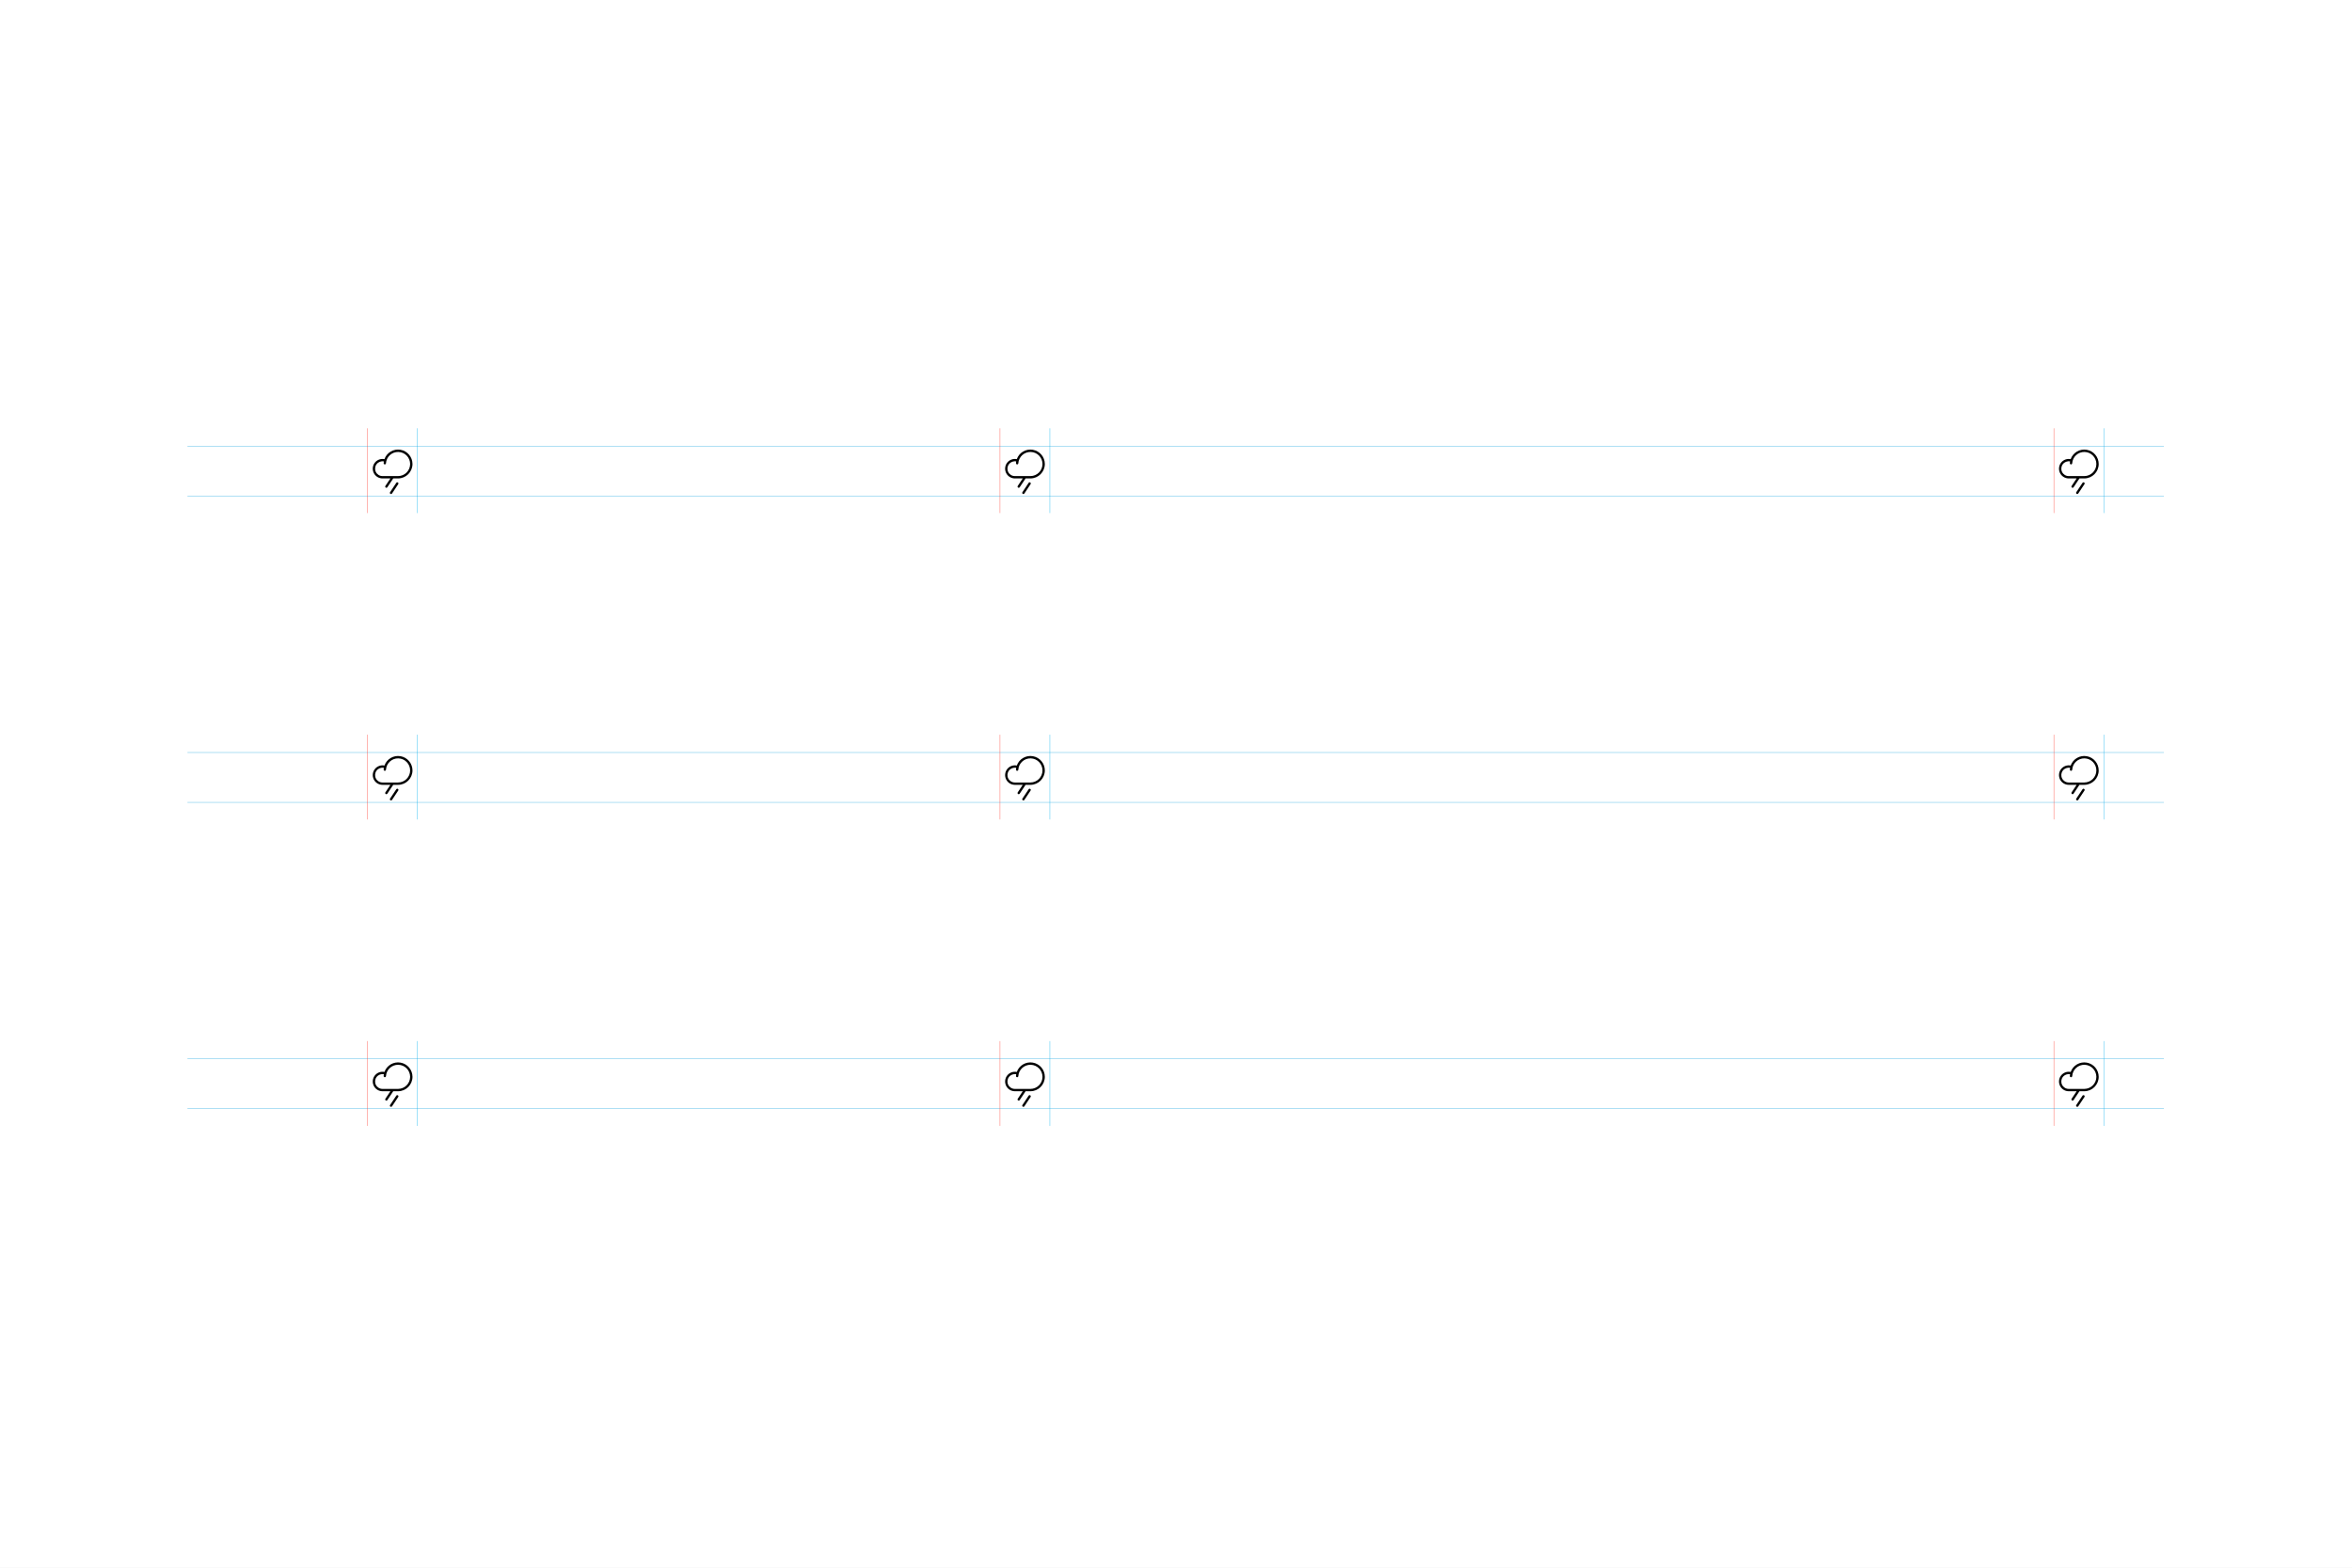
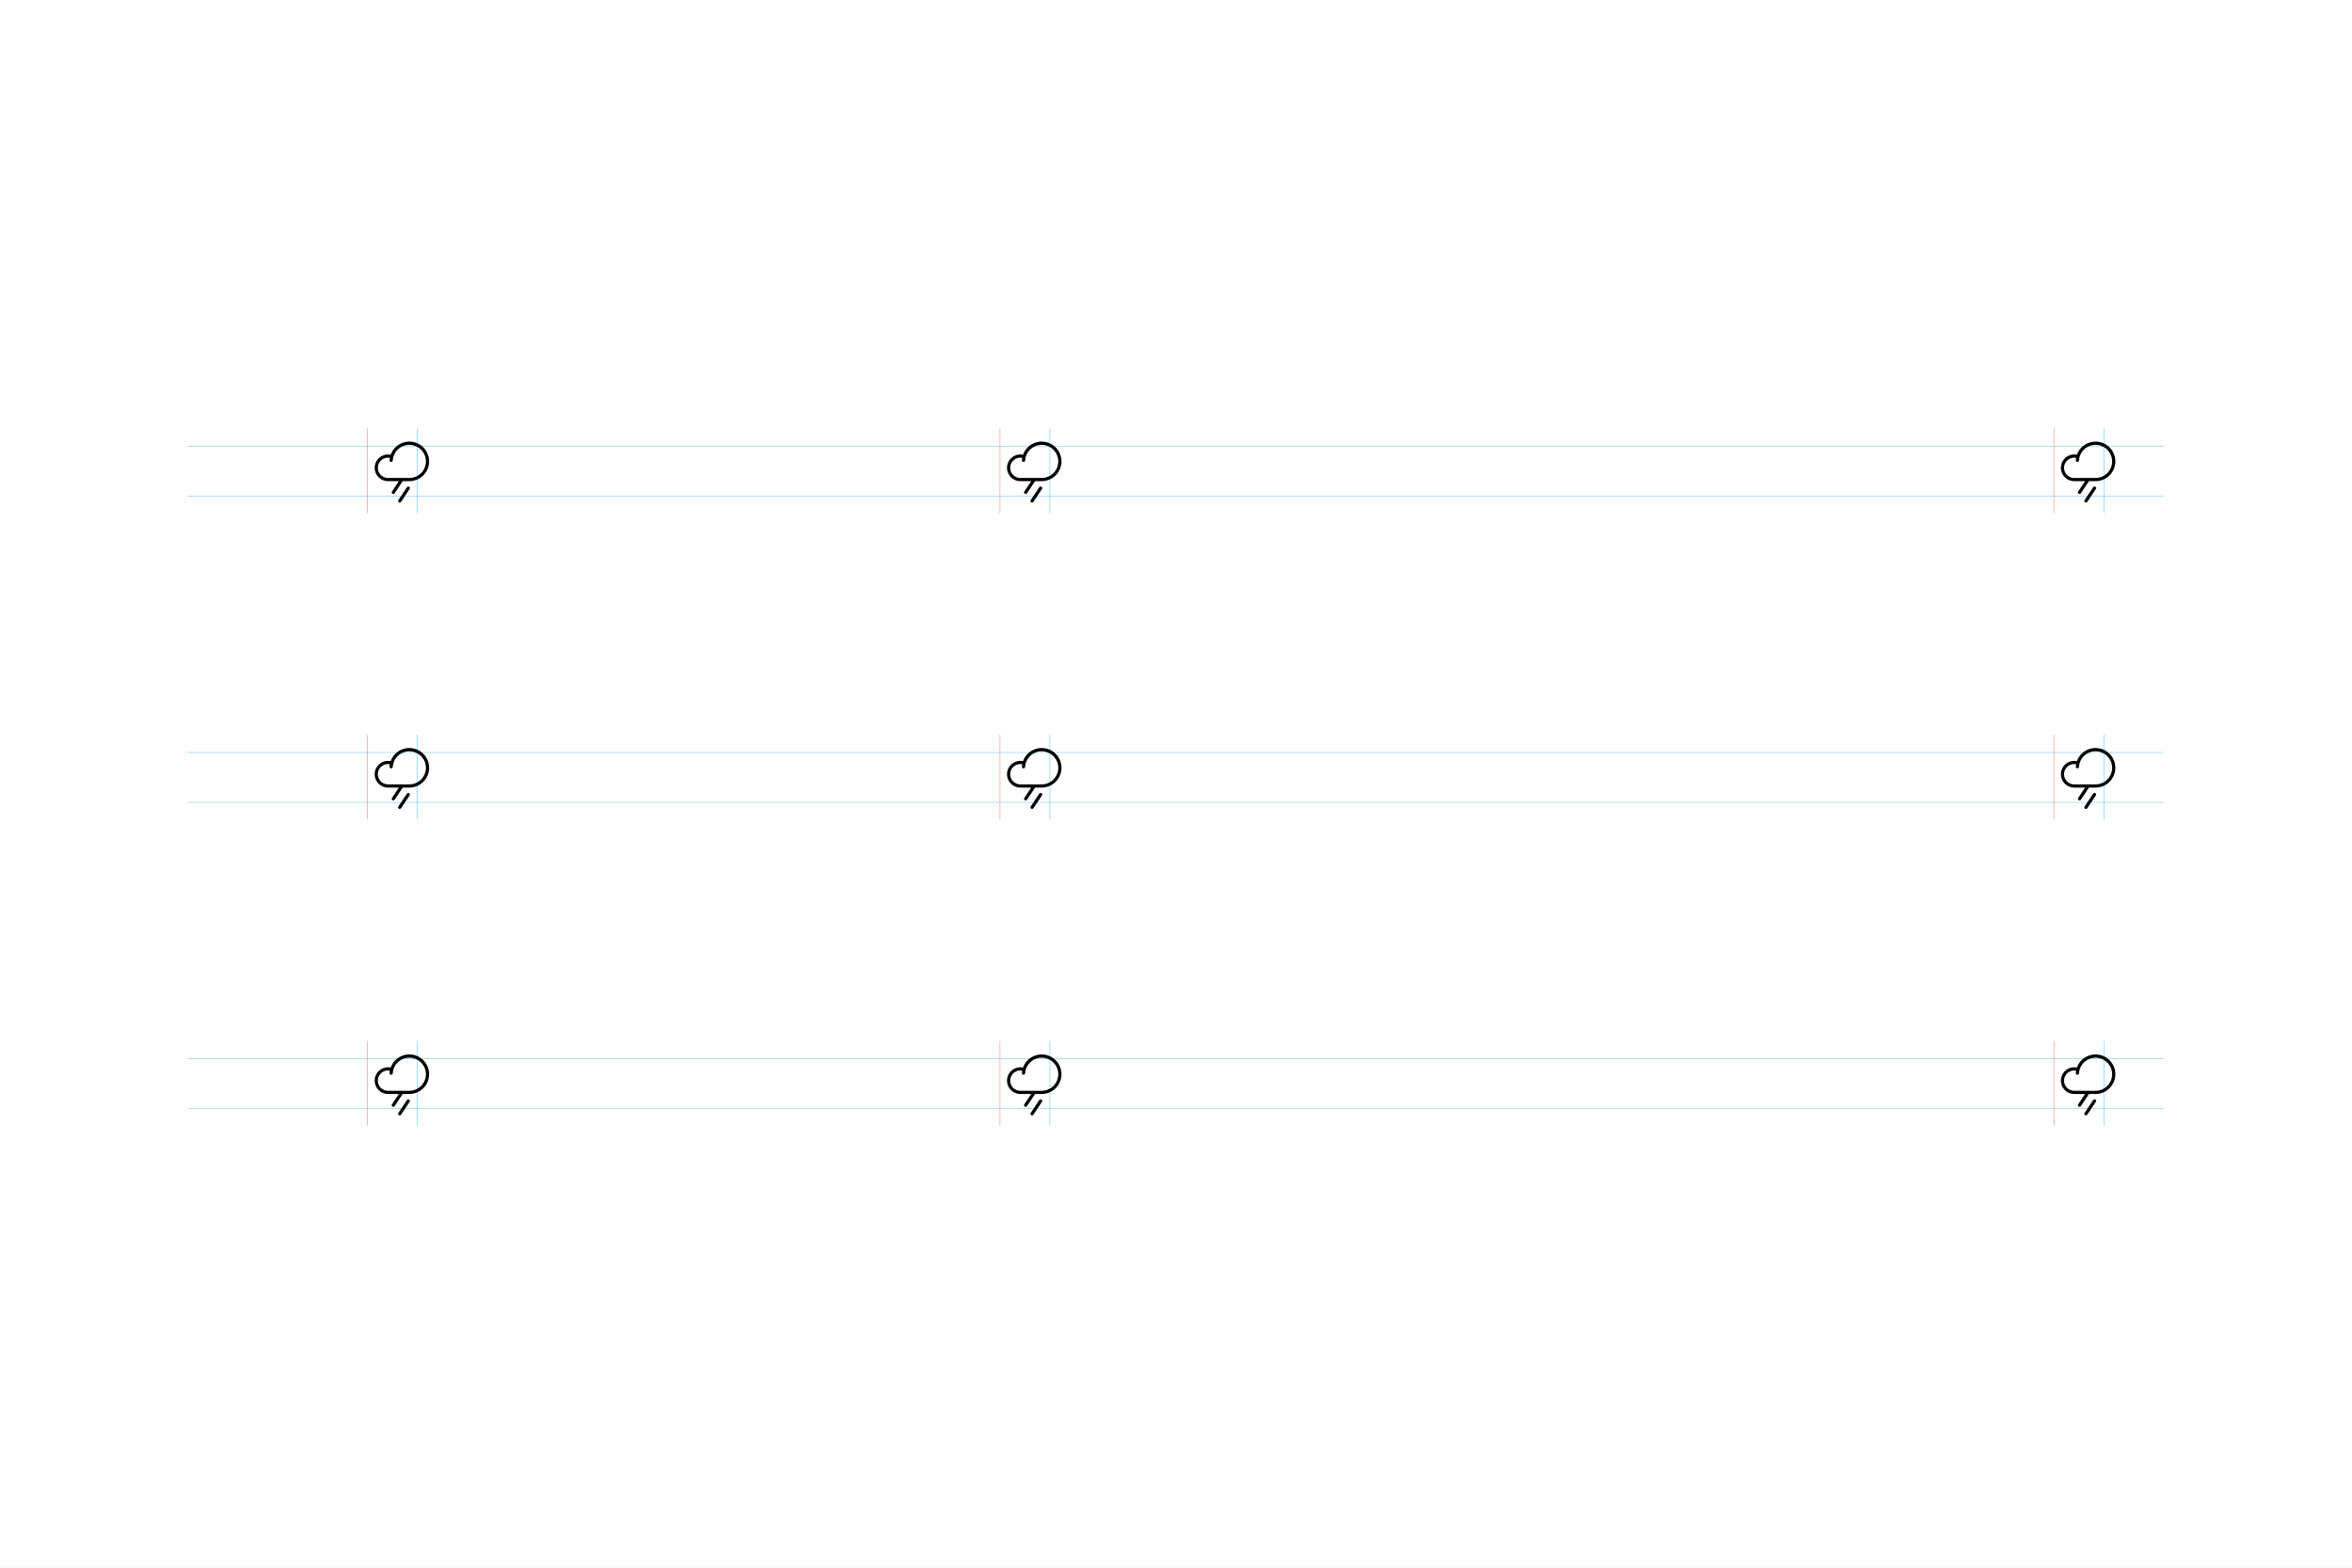
<svg xmlns="http://www.w3.org/2000/svg" version="1.1" viewBox="0 0 3300 2200">
  <g id="Notes">
    <rect height="2200" id="artboard" style="fill:white;opacity:1" width="3300" x="0" y="0" />
  </g>
  <g id="Guides">
    <line id="Baseline-S" style="fill:none;stroke:#27AAE1;stroke-width:0.5;" x1="263" x2="3036" y1="696.0" y2="696.0" />
    <line id="Capline-S" style="fill:none;stroke:#27AAE1;stroke-width:0.5;" x1="263" x2="3036" y1="626.0" y2="626.0" />
    <line id="left-margin-Ultralight-S" style="fill:none;stroke:#FF3B30;stroke-width:0.5;" x1="515.84" x2="515.84" y1="601.0" y2="720.0" />
    <line id="right-margin-Ultralight-S" style="fill:none;stroke:#00AEEF;stroke-width:0.5;" x1="585.84" x2="585.84" y1="601.0" y2="720.0" />
    <line id="left-margin-Regular-S" style="fill:none;stroke:#FF3B30;stroke-width:0.5;" x1="1403.07" x2="1403.07" y1="601.0" y2="720.0" />
    <line id="right-margin-Regular-S" style="fill:none;stroke:#00AEEF;stroke-width:0.5;" x1="1473.07" x2="1473.07" y1="601.0" y2="720.0" />
    <line id="left-margin-Black-S" style="fill:none;stroke:#FF3B30;stroke-width:0.5;" x1="2881.72" x2="2881.72" y1="601.0" y2="720.0" />
    <line id="right-margin-Black-S" style="fill:none;stroke:#00AEEF;stroke-width:0.5;" x1="2951.72" x2="2951.72" y1="601.0" y2="720.0" />
    <line id="Baseline-M" style="fill:none;stroke:#27AAE1;stroke-width:0.5;" x1="263" x2="3036" y1="1126.0" y2="1126.0" />
    <line id="Capline-M" style="fill:none;stroke:#27AAE1;stroke-width:0.5;" x1="263" x2="3036" y1="1056.0" y2="1056.0" />
    <line id="left-margin-Ultralight-M" style="fill:none;stroke:#FF3B30;stroke-width:0.5;" x1="515.84" x2="515.84" y1="1031.0" y2="1150.0" />
    <line id="right-margin-Ultralight-M" style="fill:none;stroke:#00AEEF;stroke-width:0.5;" x1="585.84" x2="585.84" y1="1031.0" y2="1150.0" />
    <line id="left-margin-Regular-M" style="fill:none;stroke:#FF3B30;stroke-width:0.5;" x1="1403.07" x2="1403.07" y1="1031.0" y2="1150.0" />
    <line id="right-margin-Regular-M" style="fill:none;stroke:#00AEEF;stroke-width:0.5;" x1="1473.07" x2="1473.07" y1="1031.0" y2="1150.0" />
    <line id="left-margin-Black-M" style="fill:none;stroke:#FF3B30;stroke-width:0.5;" x1="2881.72" x2="2881.72" y1="1031.0" y2="1150.0" />
    <line id="right-margin-Black-M" style="fill:none;stroke:#00AEEF;stroke-width:0.5;" x1="2951.72" x2="2951.72" y1="1031.0" y2="1150.0" />
    <line id="Baseline-L" style="fill:none;stroke:#27AAE1;stroke-width:0.5;" x1="263" x2="3036" y1="1556.0" y2="1556.0" />
    <line id="Capline-L" style="fill:none;stroke:#27AAE1;stroke-width:0.5;" x1="263" x2="3036" y1="1486.0" y2="1486.0" />
    <line id="left-margin-Ultralight-L" style="fill:none;stroke:#FF3B30;stroke-width:0.5;" x1="515.84" x2="515.84" y1="1461.0" y2="1580.0" />
    <line id="right-margin-Ultralight-L" style="fill:none;stroke:#00AEEF;stroke-width:0.5;" x1="585.84" x2="585.84" y1="1461.0" y2="1580.0" />
    <line id="left-margin-Regular-L" style="fill:none;stroke:#FF3B30;stroke-width:0.5;" x1="1403.07" x2="1403.07" y1="1461.0" y2="1580.0" />
    <line id="right-margin-Regular-L" style="fill:none;stroke:#00AEEF;stroke-width:0.5;" x1="1473.07" x2="1473.07" y1="1461.0" y2="1580.0" />
    <line id="left-margin-Black-L" style="fill:none;stroke:#FF3B30;stroke-width:0.5;" x1="2881.72" x2="2881.72" y1="1461.0" y2="1580.0" />
    <line id="right-margin-Black-L" style="fill:none;stroke:#00AEEF;stroke-width:0.5;" x1="2951.72" x2="2951.72" y1="1461.0" y2="1580.0" />
  </g>
  <g id="Symbols">
-     <g id="Ultralight-S" transform="matrix(0.273438 0 0 0.273438 515.84 626.0)">
+     <g id="Ultralight-S" transform="matrix(0.375 0 0 0.375 515.84 613.0)">
      <path d="M157,195.33l-32,48a6,6,0,1,1-10-6.66l32-48a6,6,0,0,1,10,6.66ZM230,92a74.09,74.09,0,0,1-74,74H131.21L101,211.33a6,6,0,1,1-10-6.66L116.79,166H76A50,50,0,1,1,86.2,67,74.08,74.08,0,0,1,230,92Zm-12,0A62.06,62.06,0,0,0,94,88.35a6,6,0,0,1-12-.7,75.84,75.84,0,0,1,1.07-9A38,38,0,1,0,76,154h80A62.07,62.07,0,0,0,218,92Z" />
    </g>
-     <g id="Regular-S" transform="matrix(0.273438 0 0 0.273438 1403.07 626.0)">
+     <g id="Regular-S" transform="matrix(0.375 0 0 0.375 1403.07 613.0)">
      <path d="M157,195.33l-32,48a6,6,0,1,1-10-6.66l32-48a6,6,0,0,1,10,6.66ZM230,92a74.09,74.09,0,0,1-74,74H131.21L101,211.33a6,6,0,1,1-10-6.66L116.79,166H76A50,50,0,1,1,86.2,67,74.08,74.08,0,0,1,230,92Zm-12,0A62.06,62.06,0,0,0,94,88.35a6,6,0,0,1-12-.7,75.84,75.84,0,0,1,1.07-9A38,38,0,1,0,76,154h80A62.07,62.07,0,0,0,218,92Z" />
    </g>
-     <g id="Black-S" transform="matrix(0.273438 0 0 0.273438 2881.72 626.0)">
+     <g id="Black-S" transform="matrix(0.375 0 0 0.375 2881.72 613.0)">
      <path d="M157,195.33l-32,48a6,6,0,1,1-10-6.66l32-48a6,6,0,0,1,10,6.66ZM230,92a74.09,74.09,0,0,1-74,74H131.21L101,211.33a6,6,0,1,1-10-6.66L116.79,166H76A50,50,0,1,1,86.2,67,74.08,74.08,0,0,1,230,92Zm-12,0A62.06,62.06,0,0,0,94,88.35a6,6,0,0,1-12-.7,75.84,75.84,0,0,1,1.07-9A38,38,0,1,0,76,154h80A62.07,62.07,0,0,0,218,92Z" />
    </g>
-     <g id="Ultralight-M" transform="matrix(0.273438 0 0 0.273438 515.84 1056.0)">
+     <g id="Ultralight-M" transform="matrix(0.375 0 0 0.375 515.84 1043.0)">
      <path d="M157,195.33l-32,48a6,6,0,1,1-10-6.66l32-48a6,6,0,0,1,10,6.66ZM230,92a74.09,74.09,0,0,1-74,74H131.21L101,211.33a6,6,0,1,1-10-6.66L116.79,166H76A50,50,0,1,1,86.2,67,74.08,74.08,0,0,1,230,92Zm-12,0A62.06,62.06,0,0,0,94,88.35a6,6,0,0,1-12-.7,75.84,75.84,0,0,1,1.07-9A38,38,0,1,0,76,154h80A62.07,62.07,0,0,0,218,92Z" />
    </g>
-     <g id="Regular-M" transform="matrix(0.273438 0 0 0.273438 1403.07 1056.0)">
+     <g id="Regular-M" transform="matrix(0.375 0 0 0.375 1403.07 1043.0)">
      <path d="M157,195.33l-32,48a6,6,0,1,1-10-6.66l32-48a6,6,0,0,1,10,6.66ZM230,92a74.09,74.09,0,0,1-74,74H131.21L101,211.33a6,6,0,1,1-10-6.66L116.79,166H76A50,50,0,1,1,86.2,67,74.08,74.08,0,0,1,230,92Zm-12,0A62.06,62.06,0,0,0,94,88.35a6,6,0,0,1-12-.7,75.84,75.84,0,0,1,1.07-9A38,38,0,1,0,76,154h80A62.07,62.07,0,0,0,218,92Z" />
    </g>
-     <g id="Black-M" transform="matrix(0.273438 0 0 0.273438 2881.72 1056.0)">
+     <g id="Black-M" transform="matrix(0.375 0 0 0.375 2881.72 1043.0)">
      <path d="M157,195.33l-32,48a6,6,0,1,1-10-6.66l32-48a6,6,0,0,1,10,6.66ZM230,92a74.09,74.09,0,0,1-74,74H131.21L101,211.33a6,6,0,1,1-10-6.66L116.79,166H76A50,50,0,1,1,86.2,67,74.08,74.08,0,0,1,230,92Zm-12,0A62.06,62.06,0,0,0,94,88.35a6,6,0,0,1-12-.7,75.84,75.84,0,0,1,1.07-9A38,38,0,1,0,76,154h80A62.07,62.07,0,0,0,218,92Z" />
    </g>
-     <g id="Ultralight-L" transform="matrix(0.273438 0 0 0.273438 515.84 1486.0)">
+     <g id="Ultralight-L" transform="matrix(0.375 0 0 0.375 515.84 1473.0)">
      <path d="M157,195.33l-32,48a6,6,0,1,1-10-6.66l32-48a6,6,0,0,1,10,6.66ZM230,92a74.09,74.09,0,0,1-74,74H131.21L101,211.33a6,6,0,1,1-10-6.66L116.79,166H76A50,50,0,1,1,86.2,67,74.08,74.08,0,0,1,230,92Zm-12,0A62.06,62.06,0,0,0,94,88.35a6,6,0,0,1-12-.7,75.84,75.84,0,0,1,1.07-9A38,38,0,1,0,76,154h80A62.07,62.07,0,0,0,218,92Z" />
    </g>
-     <g id="Regular-L" transform="matrix(0.273438 0 0 0.273438 1403.07 1486.0)">
+     <g id="Regular-L" transform="matrix(0.375 0 0 0.375 1403.07 1473.0)">
      <path d="M157,195.33l-32,48a6,6,0,1,1-10-6.66l32-48a6,6,0,0,1,10,6.66ZM230,92a74.09,74.09,0,0,1-74,74H131.21L101,211.33a6,6,0,1,1-10-6.66L116.79,166H76A50,50,0,1,1,86.2,67,74.08,74.08,0,0,1,230,92Zm-12,0A62.06,62.06,0,0,0,94,88.35a6,6,0,0,1-12-.7,75.84,75.84,0,0,1,1.07-9A38,38,0,1,0,76,154h80A62.07,62.07,0,0,0,218,92Z" />
    </g>
-     <g id="Black-L" transform="matrix(0.273438 0 0 0.273438 2881.72 1486.0)">
+     <g id="Black-L" transform="matrix(0.375 0 0 0.375 2881.72 1473.0)">
      <path d="M157,195.33l-32,48a6,6,0,1,1-10-6.66l32-48a6,6,0,0,1,10,6.66ZM230,92a74.09,74.09,0,0,1-74,74H131.21L101,211.33a6,6,0,1,1-10-6.66L116.79,166H76A50,50,0,1,1,86.2,67,74.08,74.08,0,0,1,230,92Zm-12,0A62.06,62.06,0,0,0,94,88.35a6,6,0,0,1-12-.7,75.84,75.84,0,0,1,1.07-9A38,38,0,1,0,76,154h80A62.07,62.07,0,0,0,218,92Z" />
    </g>
  </g>
</svg>
